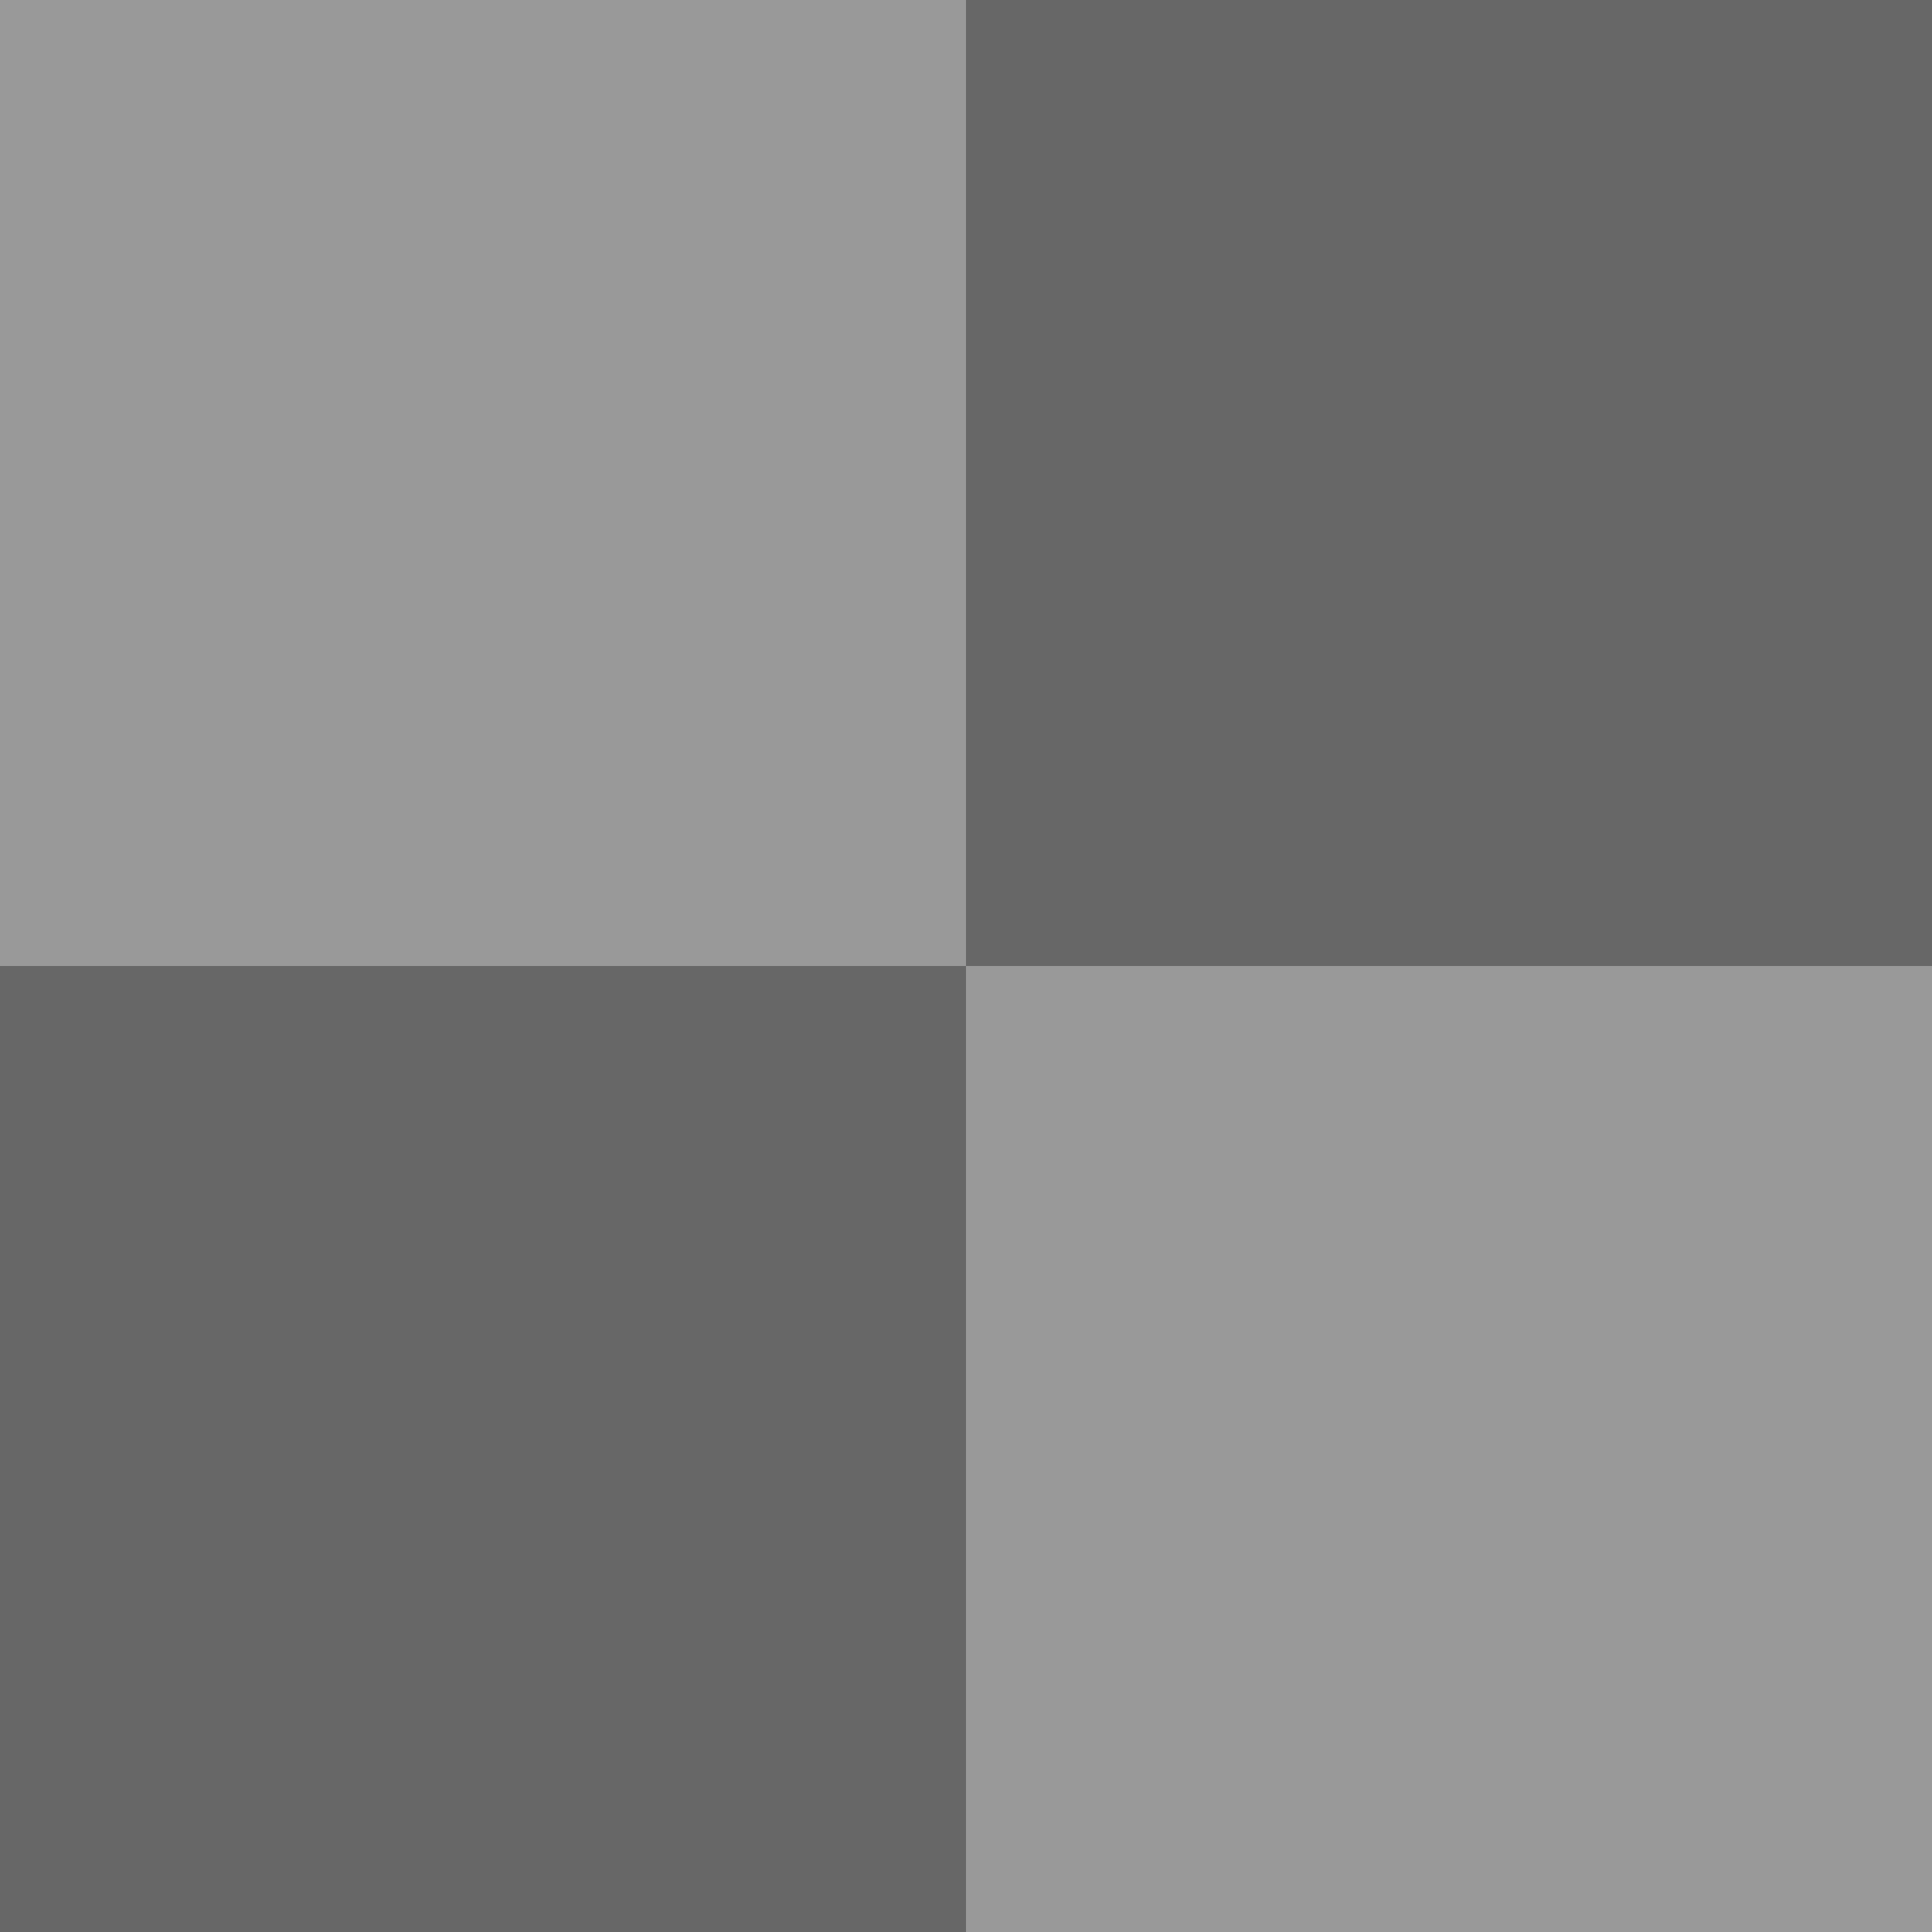
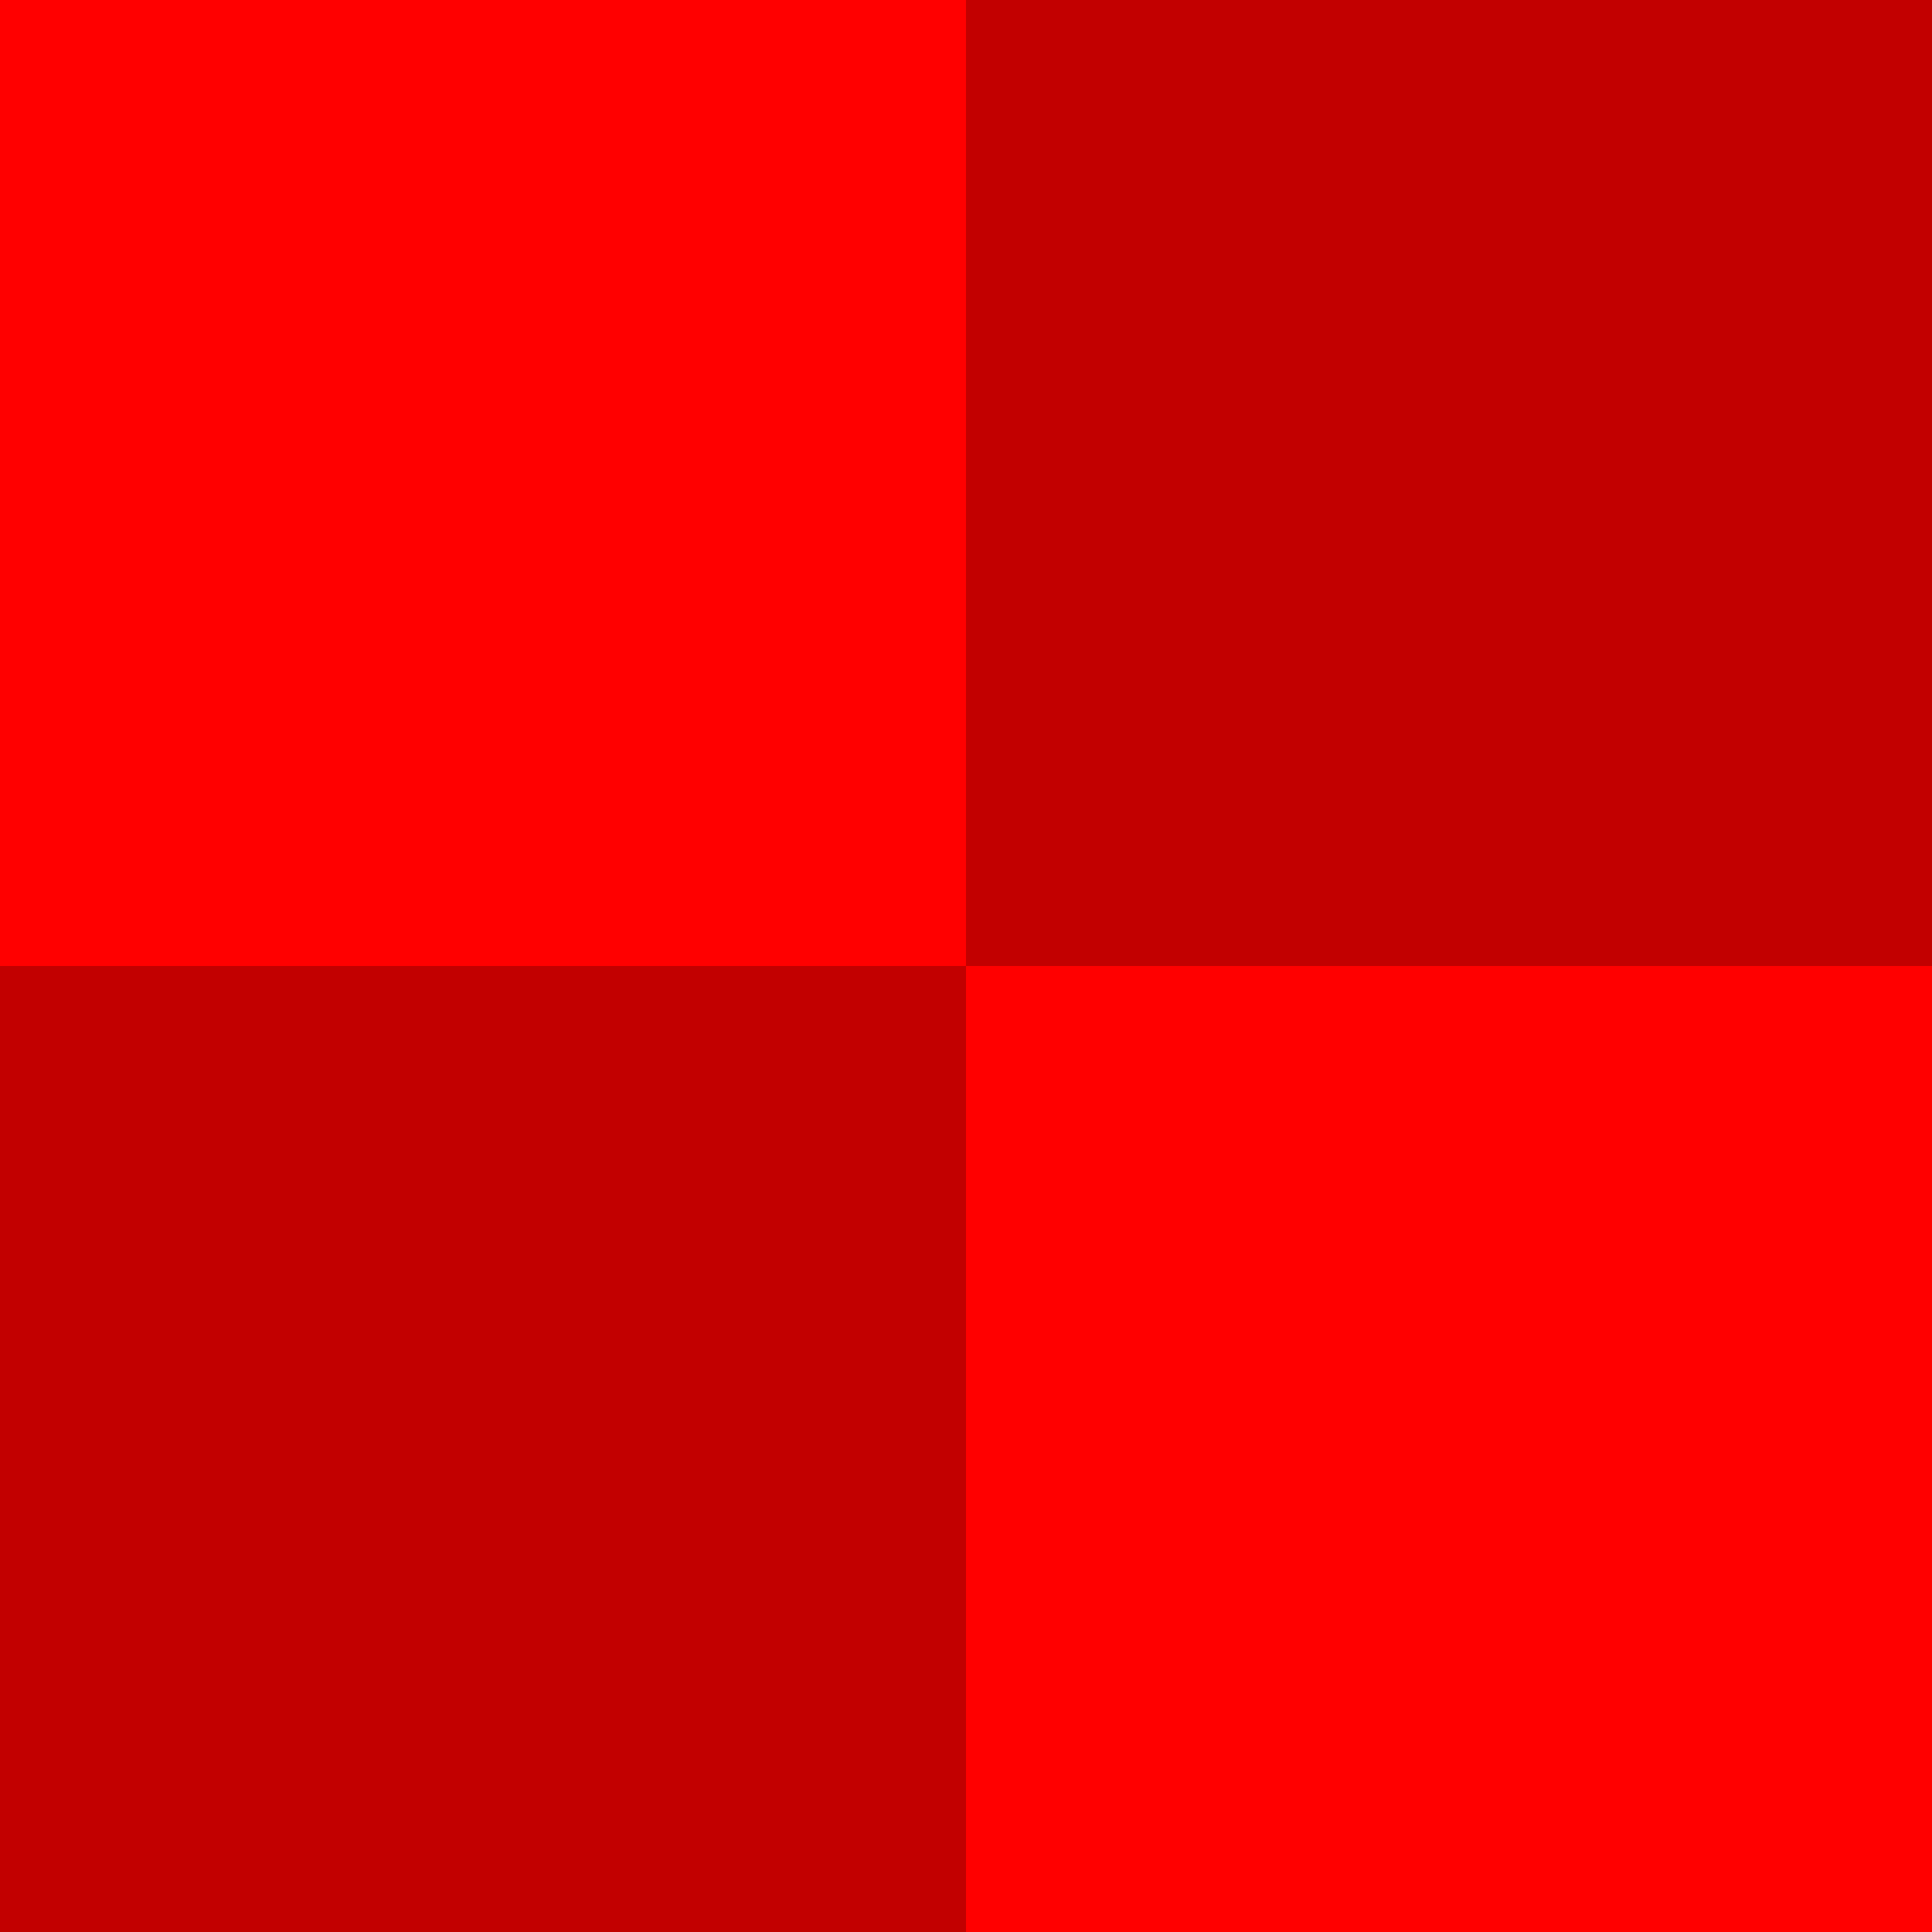
<svg xmlns="http://www.w3.org/2000/svg" viewBox="0 0 16 16">
-   <rect style="fill: #999999;" width="16" height="16" />
-   <path style="fill:#676767;" d="M8 0L8 8L16 8L16 0L8 0M0 8L0 16L8 16L8 8L0 8z" />
+   <rect style="fill:#f00" width="16" height="16" />
+   <path style="fill:#c20000;" d="M8 0L8 8L16 8L16 0L8 0M0 8L0 16L8 16L8 8L0 8z" />
</svg>
